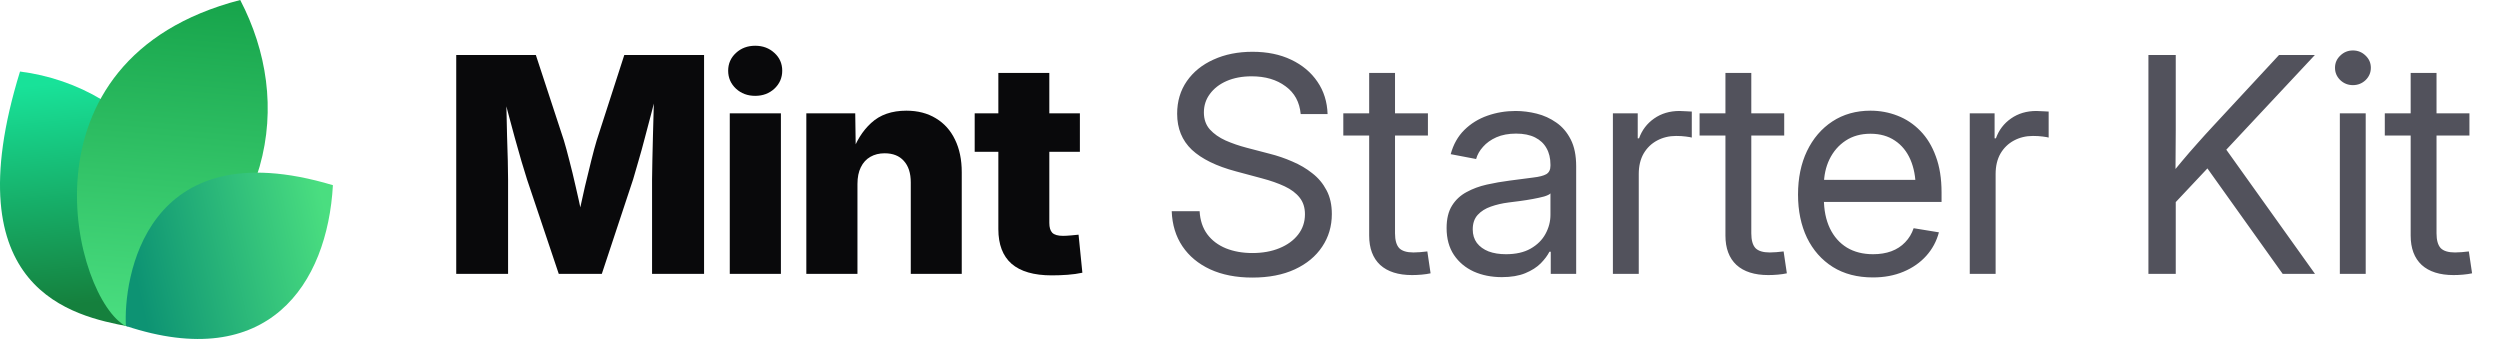
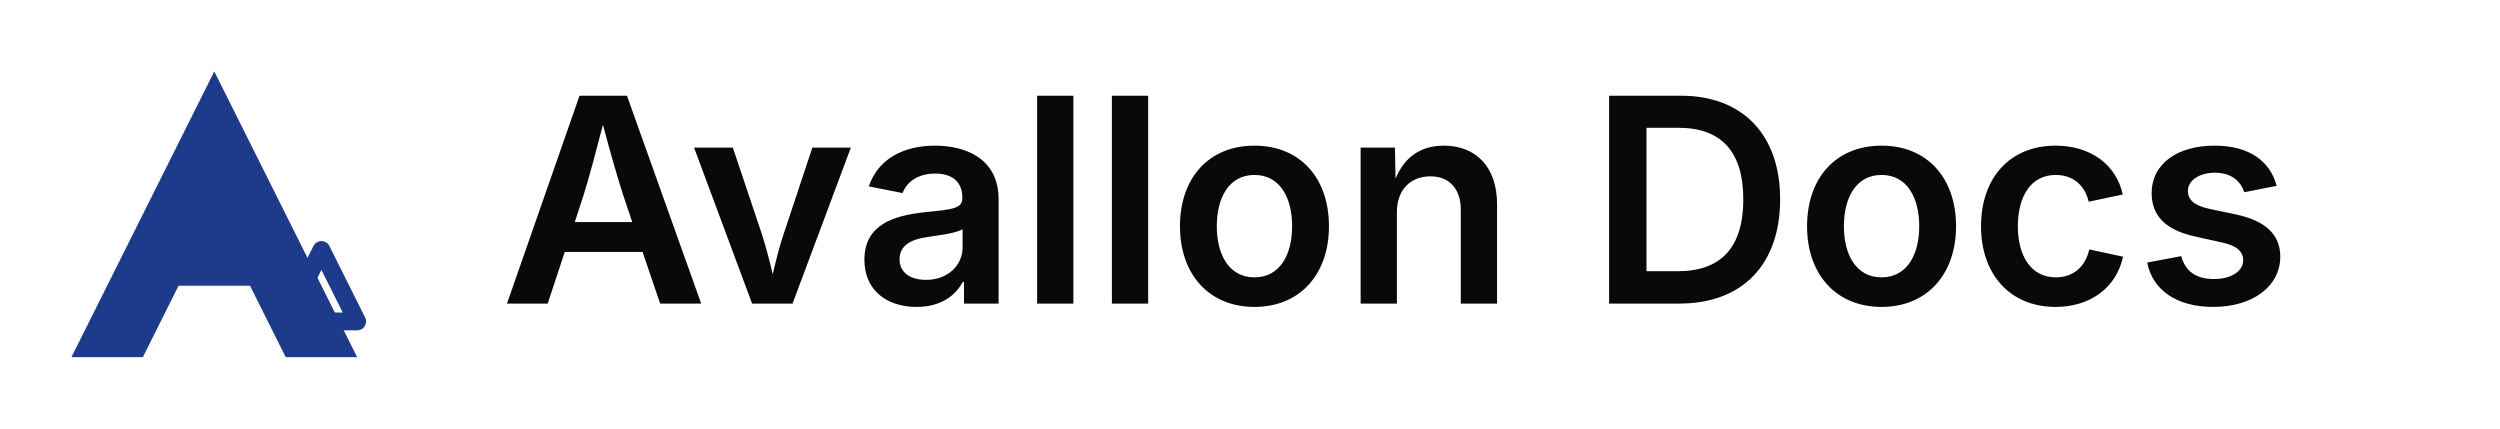
- <svg xmlns="http://www.w3.org/2000/svg" width="177" height="24" viewBox="0 0 177 24" fill="none">
-   <path d="M9.061 23.108C5.268 22.377 -3.391 20.627 1.417 5.064C9.634 6.099 16.973 14.064 9.061 23.108Z" fill="url(#paint0_linear_17557_2020)" />
-   <path d="M8.919 23.094C5.276 21.222 0.784 4.209 17.007 0C20.757 7.193 19.621 16.545 8.919 23.094Z" fill="url(#paint1_linear_17557_2020)" />
-   <path d="M8.914 23.079C8.735 19.882 10.159 9.085 23.57 13.111C23.181 20.123 18.984 26.418 8.914 23.079Z" fill="url(#paint2_linear_17557_2020)" />
-   <path d="M32.301 19.392V3.894H37.938L39.925 9.948C40.036 10.315 40.164 10.787 40.31 11.362C40.462 11.938 40.611 12.552 40.757 13.204C40.91 13.855 41.048 14.483 41.173 15.086C41.305 15.682 41.412 16.192 41.495 16.615H40.695C40.771 16.192 40.871 15.682 40.996 15.086C41.128 14.49 41.267 13.866 41.412 13.214C41.565 12.562 41.714 11.948 41.86 11.373C42.005 10.79 42.133 10.315 42.244 9.948L44.2 3.894H49.848V19.392H46.166V12.704C46.166 12.357 46.173 11.917 46.187 11.383C46.2 10.849 46.214 10.27 46.228 9.646C46.249 9.022 46.266 8.391 46.28 7.753C46.301 7.115 46.311 6.519 46.311 5.964H46.623C46.485 6.561 46.332 7.181 46.166 7.826C45.999 8.471 45.833 9.102 45.666 9.719C45.507 10.336 45.351 10.901 45.198 11.414C45.053 11.928 44.928 12.357 44.824 12.704L42.608 19.392H39.561L37.314 12.704C37.203 12.357 37.072 11.928 36.919 11.414C36.773 10.901 36.614 10.34 36.441 9.729C36.274 9.112 36.104 8.481 35.931 7.836C35.764 7.192 35.608 6.567 35.463 5.964H35.827C35.834 6.512 35.844 7.105 35.858 7.743C35.872 8.374 35.886 9.005 35.9 9.636C35.92 10.26 35.938 10.839 35.952 11.373C35.965 11.907 35.972 12.351 35.972 12.704V19.392H32.301ZM51.668 19.392V8.024H55.288V19.392H51.668ZM53.468 6.786C52.927 6.786 52.473 6.616 52.105 6.276C51.738 5.93 51.554 5.507 51.554 5.007C51.554 4.508 51.738 4.088 52.105 3.749C52.473 3.409 52.927 3.239 53.468 3.239C54.009 3.239 54.463 3.409 54.83 3.749C55.198 4.082 55.382 4.501 55.382 5.007C55.382 5.507 55.198 5.93 54.83 6.276C54.463 6.616 54.009 6.786 53.468 6.786ZM60.708 13.027V19.392H57.088V8.024H60.551L60.593 10.967H60.281C60.593 10.024 61.061 9.268 61.685 8.7C62.309 8.124 63.138 7.836 64.171 7.836C64.975 7.836 65.672 8.017 66.262 8.377C66.851 8.731 67.302 9.234 67.614 9.885C67.933 10.537 68.092 11.307 68.092 12.194V19.392H64.483V12.912C64.483 12.26 64.32 11.754 63.994 11.394C63.675 11.033 63.221 10.853 62.632 10.853C62.25 10.853 61.914 10.936 61.623 11.102C61.332 11.269 61.106 11.515 60.947 11.841C60.787 12.16 60.708 12.555 60.708 13.027ZM76.456 8.024V10.749H69.008V8.024H76.456ZM70.683 5.163H74.292V15.783C74.292 16.102 74.361 16.334 74.5 16.48C74.646 16.625 74.899 16.698 75.259 16.698C75.405 16.698 75.596 16.688 75.831 16.667C76.074 16.646 76.251 16.629 76.362 16.615L76.632 19.309C76.313 19.378 75.963 19.427 75.582 19.455C75.207 19.482 74.836 19.496 74.469 19.496C73.2 19.496 72.25 19.222 71.619 18.674C70.995 18.127 70.683 17.308 70.683 16.22V5.163Z" fill="#09090B" />
-   <path d="M88.667 19.652C87.523 19.652 86.528 19.458 85.682 19.07C84.843 18.681 84.188 18.137 83.716 17.437C83.245 16.736 82.992 15.908 82.957 14.951H84.933C84.968 15.596 85.148 16.14 85.474 16.584C85.8 17.021 86.24 17.354 86.795 17.582C87.35 17.804 87.974 17.915 88.667 17.915C89.388 17.915 90.026 17.801 90.581 17.572C91.143 17.343 91.583 17.024 91.902 16.615C92.228 16.199 92.391 15.717 92.391 15.169C92.391 14.698 92.266 14.306 92.017 13.994C91.767 13.675 91.413 13.408 90.956 13.193C90.498 12.978 89.954 12.787 89.323 12.621L87.502 12.132C86.123 11.765 85.082 11.255 84.382 10.603C83.689 9.944 83.342 9.095 83.342 8.055C83.342 7.174 83.571 6.404 84.028 5.746C84.486 5.087 85.117 4.577 85.921 4.217C86.726 3.849 87.645 3.666 88.678 3.666C89.718 3.666 90.63 3.853 91.413 4.227C92.204 4.602 92.824 5.122 93.275 5.787C93.726 6.446 93.965 7.209 93.993 8.076H92.089C92.013 7.23 91.656 6.574 91.018 6.11C90.387 5.638 89.586 5.403 88.615 5.403C87.95 5.403 87.36 5.513 86.847 5.735C86.341 5.957 85.946 6.262 85.661 6.651C85.377 7.032 85.235 7.469 85.235 7.961C85.235 8.447 85.377 8.849 85.661 9.168C85.946 9.48 86.317 9.74 86.774 9.948C87.232 10.149 87.724 10.319 88.251 10.457L89.884 10.884C90.439 11.023 90.977 11.206 91.496 11.435C92.023 11.657 92.495 11.934 92.911 12.267C93.334 12.593 93.67 12.995 93.92 13.474C94.17 13.945 94.294 14.504 94.294 15.149C94.294 16.015 94.066 16.788 93.608 17.468C93.157 18.148 92.512 18.681 91.673 19.07C90.834 19.458 89.832 19.652 88.667 19.652ZM101.097 8.024V9.594H95.106V8.024H101.097ZM96.937 5.163H98.767V16.521C98.767 17 98.865 17.347 99.059 17.562C99.26 17.77 99.6 17.874 100.078 17.874C100.21 17.874 100.366 17.867 100.546 17.853C100.733 17.832 100.903 17.815 101.056 17.801L101.285 19.351C101.097 19.392 100.886 19.423 100.65 19.444C100.414 19.465 100.189 19.475 99.974 19.475C98.996 19.475 98.244 19.236 97.717 18.758C97.197 18.272 96.937 17.579 96.937 16.677V5.163ZM106.33 19.621C105.595 19.621 104.932 19.489 104.343 19.226C103.754 18.955 103.285 18.564 102.939 18.05C102.592 17.53 102.419 16.896 102.419 16.147C102.419 15.495 102.547 14.965 102.804 14.556C103.06 14.146 103.403 13.828 103.833 13.599C104.263 13.363 104.742 13.186 105.269 13.068C105.796 12.95 106.333 12.857 106.881 12.787C107.574 12.69 108.132 12.617 108.555 12.569C108.978 12.52 109.287 12.441 109.481 12.33C109.675 12.212 109.772 12.014 109.772 11.737V11.654C109.772 11.203 109.679 10.815 109.492 10.489C109.311 10.163 109.041 9.91 108.68 9.729C108.32 9.549 107.872 9.459 107.338 9.459C106.805 9.459 106.34 9.546 105.945 9.719C105.556 9.892 105.241 10.118 104.998 10.395C104.755 10.665 104.593 10.953 104.509 11.258L102.71 10.915C102.897 10.222 103.22 9.65 103.677 9.199C104.135 8.748 104.679 8.412 105.31 8.19C105.941 7.968 106.607 7.857 107.307 7.857C107.8 7.857 108.295 7.92 108.795 8.044C109.301 8.169 109.765 8.381 110.188 8.679C110.611 8.97 110.951 9.369 111.208 9.875C111.464 10.374 111.593 11.005 111.593 11.768V19.392H109.793V17.822H109.7C109.568 18.085 109.363 18.359 109.086 18.643C108.809 18.921 108.444 19.153 107.994 19.34C107.543 19.527 106.988 19.621 106.33 19.621ZM106.621 17.998C107.321 17.998 107.904 17.867 108.368 17.603C108.84 17.333 109.19 16.986 109.419 16.563C109.654 16.133 109.772 15.682 109.772 15.211V13.692C109.703 13.769 109.554 13.841 109.325 13.911C109.096 13.973 108.829 14.032 108.524 14.088C108.226 14.143 107.921 14.192 107.609 14.233C107.304 14.275 107.033 14.309 106.798 14.337C106.354 14.393 105.938 14.49 105.549 14.628C105.168 14.76 104.86 14.954 104.624 15.211C104.388 15.467 104.27 15.811 104.27 16.241C104.27 16.615 104.367 16.934 104.561 17.198C104.762 17.461 105.04 17.662 105.393 17.801C105.747 17.933 106.156 17.998 106.621 17.998ZM114.193 19.392V8.024H115.951V9.792H116.045C116.253 9.209 116.61 8.741 117.116 8.388C117.622 8.034 118.219 7.857 118.905 7.857C119.058 7.857 119.217 7.864 119.384 7.878C119.55 7.885 119.682 7.892 119.779 7.899V9.74C119.716 9.719 119.578 9.695 119.363 9.667C119.155 9.639 118.922 9.625 118.666 9.625C118.174 9.625 117.726 9.733 117.324 9.948C116.922 10.163 116.603 10.471 116.367 10.874C116.138 11.276 116.024 11.758 116.024 12.319V19.392H114.193ZM126.322 8.024V9.594H120.33V8.024H126.322ZM122.161 5.163H123.992V16.521C123.992 17 124.089 17.347 124.283 17.562C124.484 17.77 124.824 17.874 125.302 17.874C125.434 17.874 125.59 17.867 125.77 17.853C125.958 17.832 126.127 17.815 126.28 17.801L126.509 19.351C126.322 19.392 126.11 19.423 125.874 19.444C125.639 19.465 125.413 19.475 125.198 19.475C124.221 19.475 123.468 19.236 122.941 18.758C122.421 18.272 122.161 17.579 122.161 16.677V5.163ZM132.604 19.642C131.502 19.642 130.555 19.396 129.765 18.903C128.974 18.404 128.364 17.714 127.934 16.834C127.511 15.946 127.3 14.927 127.3 13.775C127.3 12.611 127.511 11.584 127.934 10.697C128.364 9.802 128.964 9.102 129.734 8.596C130.51 8.089 131.408 7.836 132.428 7.836C133.1 7.836 133.738 7.954 134.341 8.19C134.952 8.426 135.489 8.783 135.954 9.261C136.425 9.74 136.793 10.343 137.056 11.071C137.327 11.792 137.462 12.645 137.462 13.63V14.296H128.433V12.735H136.463L135.631 13.297C135.631 12.541 135.506 11.876 135.257 11.3C135.007 10.725 134.643 10.277 134.165 9.958C133.686 9.632 133.107 9.469 132.428 9.469C131.748 9.469 131.162 9.632 130.67 9.958C130.177 10.284 129.796 10.725 129.526 11.279C129.262 11.827 129.13 12.441 129.13 13.12V14.046C129.13 14.864 129.273 15.572 129.557 16.168C129.841 16.757 130.243 17.211 130.763 17.53C131.283 17.842 131.901 17.998 132.615 17.998C133.093 17.998 133.523 17.929 133.905 17.79C134.293 17.645 134.619 17.433 134.882 17.156C135.153 16.879 135.354 16.546 135.486 16.157L137.275 16.449C137.108 17.08 136.81 17.634 136.38 18.113C135.95 18.591 135.413 18.966 134.768 19.236C134.123 19.507 133.402 19.642 132.604 19.642ZM139.459 19.392V8.024H141.217V9.792H141.311C141.519 9.209 141.876 8.741 142.382 8.388C142.888 8.034 143.485 7.857 144.171 7.857C144.324 7.857 144.483 7.864 144.649 7.878C144.816 7.885 144.948 7.892 145.045 7.899V9.74C144.982 9.719 144.844 9.695 144.629 9.667C144.421 9.639 144.188 9.625 143.932 9.625C143.439 9.625 142.992 9.733 142.59 9.948C142.188 10.163 141.869 10.471 141.633 10.874C141.404 11.276 141.29 11.758 141.29 12.319V19.392H139.459ZM153.429 14.961V12.715C153.783 12.257 154.136 11.82 154.49 11.404C154.844 10.981 155.204 10.565 155.572 10.156C155.939 9.74 156.314 9.327 156.695 8.918L161.355 3.894H163.893L157.277 10.967H157.184L153.429 14.961ZM152.108 19.392V3.894H154.043V9.241L154.022 12.559L154.043 13.505V19.392H152.108ZM161.615 19.392L155.967 11.477L157.173 9.969L163.903 19.392H161.615ZM165.661 19.392V8.024H167.492V19.392H165.661ZM166.587 6.027C166.24 6.027 165.942 5.909 165.692 5.673C165.443 5.43 165.318 5.139 165.318 4.799C165.318 4.459 165.443 4.172 165.692 3.936C165.942 3.693 166.24 3.572 166.587 3.572C166.934 3.572 167.232 3.693 167.482 3.936C167.731 4.172 167.856 4.459 167.856 4.799C167.856 5.139 167.731 5.43 167.482 5.673C167.232 5.909 166.934 6.027 166.587 6.027ZM174.836 8.024V9.594H168.844V8.024H174.836ZM170.675 5.163H172.506V16.521C172.506 17 172.603 17.347 172.797 17.562C172.998 17.77 173.338 17.874 173.816 17.874C173.948 17.874 174.104 17.867 174.284 17.853C174.472 17.832 174.641 17.815 174.794 17.801L175.023 19.351C174.836 19.392 174.624 19.423 174.388 19.444C174.153 19.465 173.927 19.475 173.712 19.475C172.735 19.475 171.982 19.236 171.455 18.758C170.935 18.272 170.675 17.579 170.675 16.677V5.163Z" fill="#52525C" />
-   <defs>
-     <linearGradient id="paint0_linear_17557_2020" x1="3.776" y1="5.916" x2="5.232" y2="21.559" gradientUnits="userSpaceOnUse">
-       <stop stop-color="#18E299" />
-       <stop offset="1" stop-color="#15803D" />
-     </linearGradient>
-     <linearGradient id="paint1_linear_17557_2020" x1="12.171" y1="-0.718" x2="10.19" y2="22.983" gradientUnits="userSpaceOnUse">
-       <stop stop-color="#16A34A" />
-       <stop offset="1" stop-color="#4ADE80" />
-     </linearGradient>
-     <linearGradient id="paint2_linear_17557_2020" x1="23.133" y1="15.353" x2="9.338" y2="18.52" gradientUnits="userSpaceOnUse">
-       <stop stop-color="#4ADE80" />
-       <stop offset="1" stop-color="#0D9373" />
-     </linearGradient>
-   </defs>
+ <svg xmlns="http://www.w3.org/2000/svg" width="140" height="24" viewBox="0 0 140 24" fill="none">
+   <g>
+     <path d="M4 20L12 4L20 20H16L14 16H10L8 20H4Z" fill="#1E3A8A" />
+     <path d="M10 14H14L12 10L10 14Z" fill="#1E3A8A" />
+     <path d="M16 18L18 14L20 18H16Z" fill="none" stroke="#1E3A8A" stroke-width="1" stroke-linejoin="round" />
+   </g>
+   <text x="28" y="17" font-family="system-ui, -apple-system, sans-serif" font-size="16" font-weight="600" fill="#09090B">Avallon Docs</text>
</svg>
